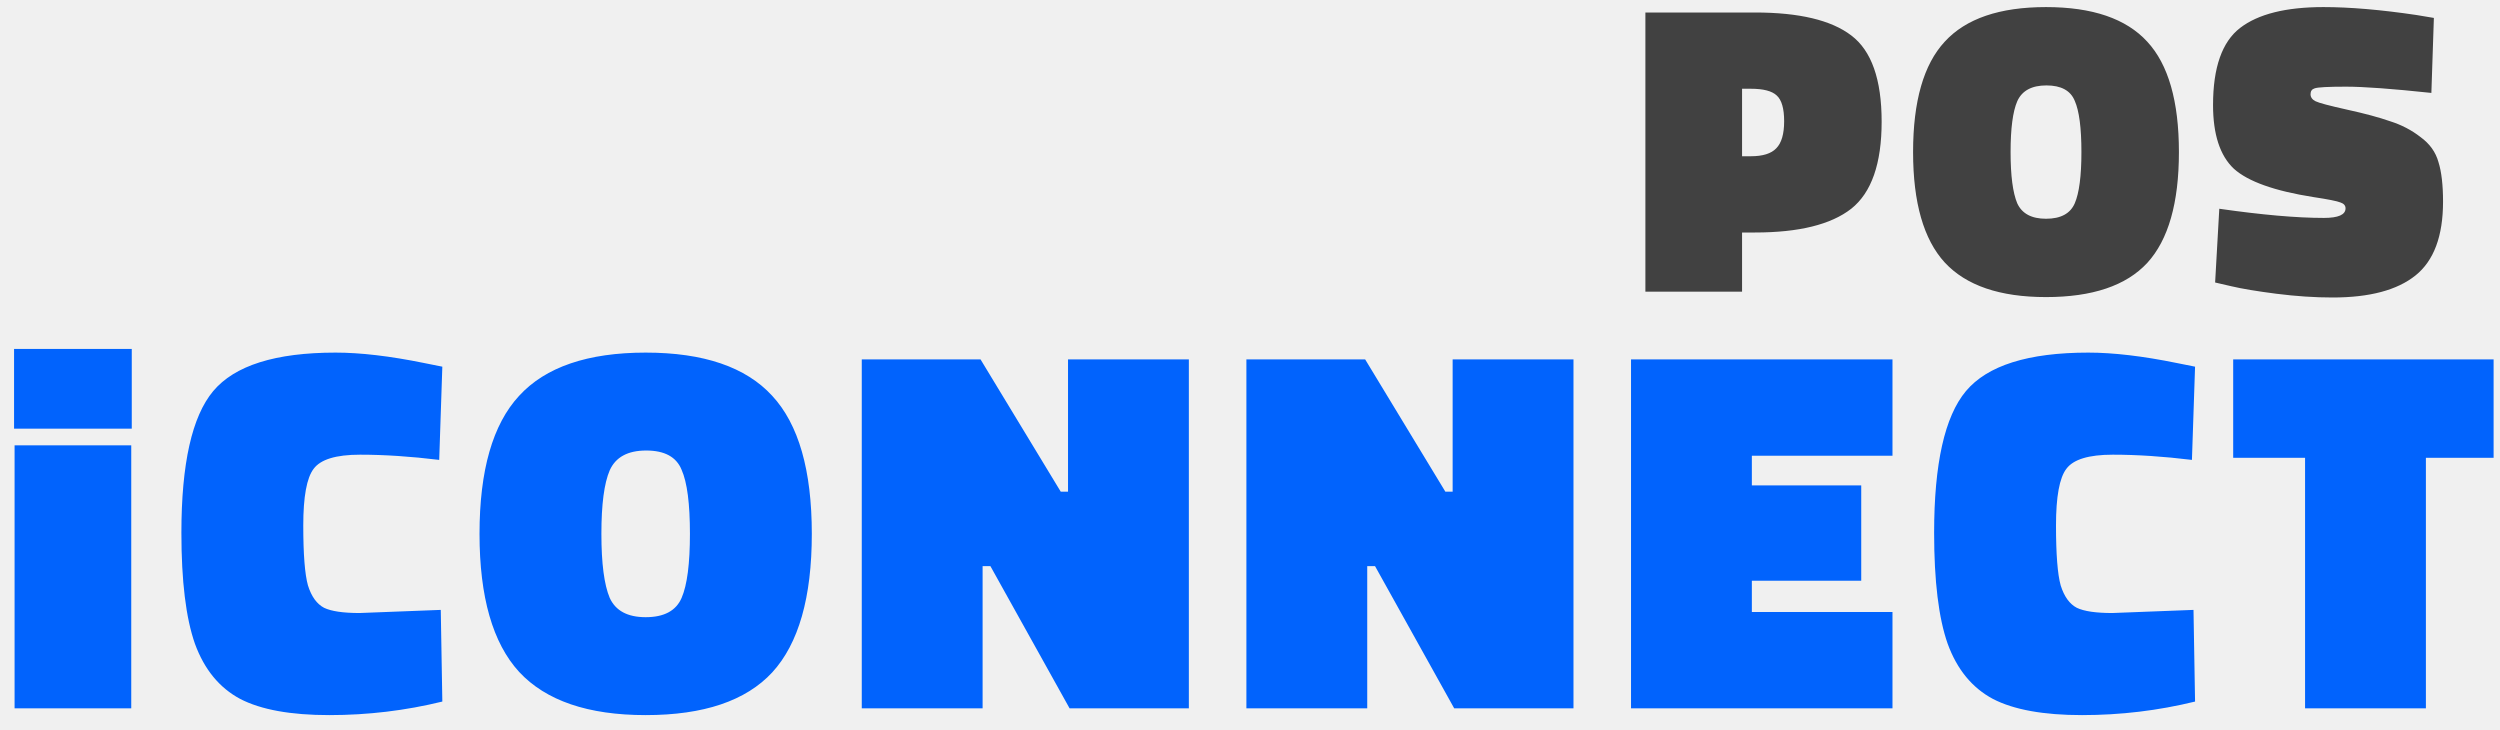
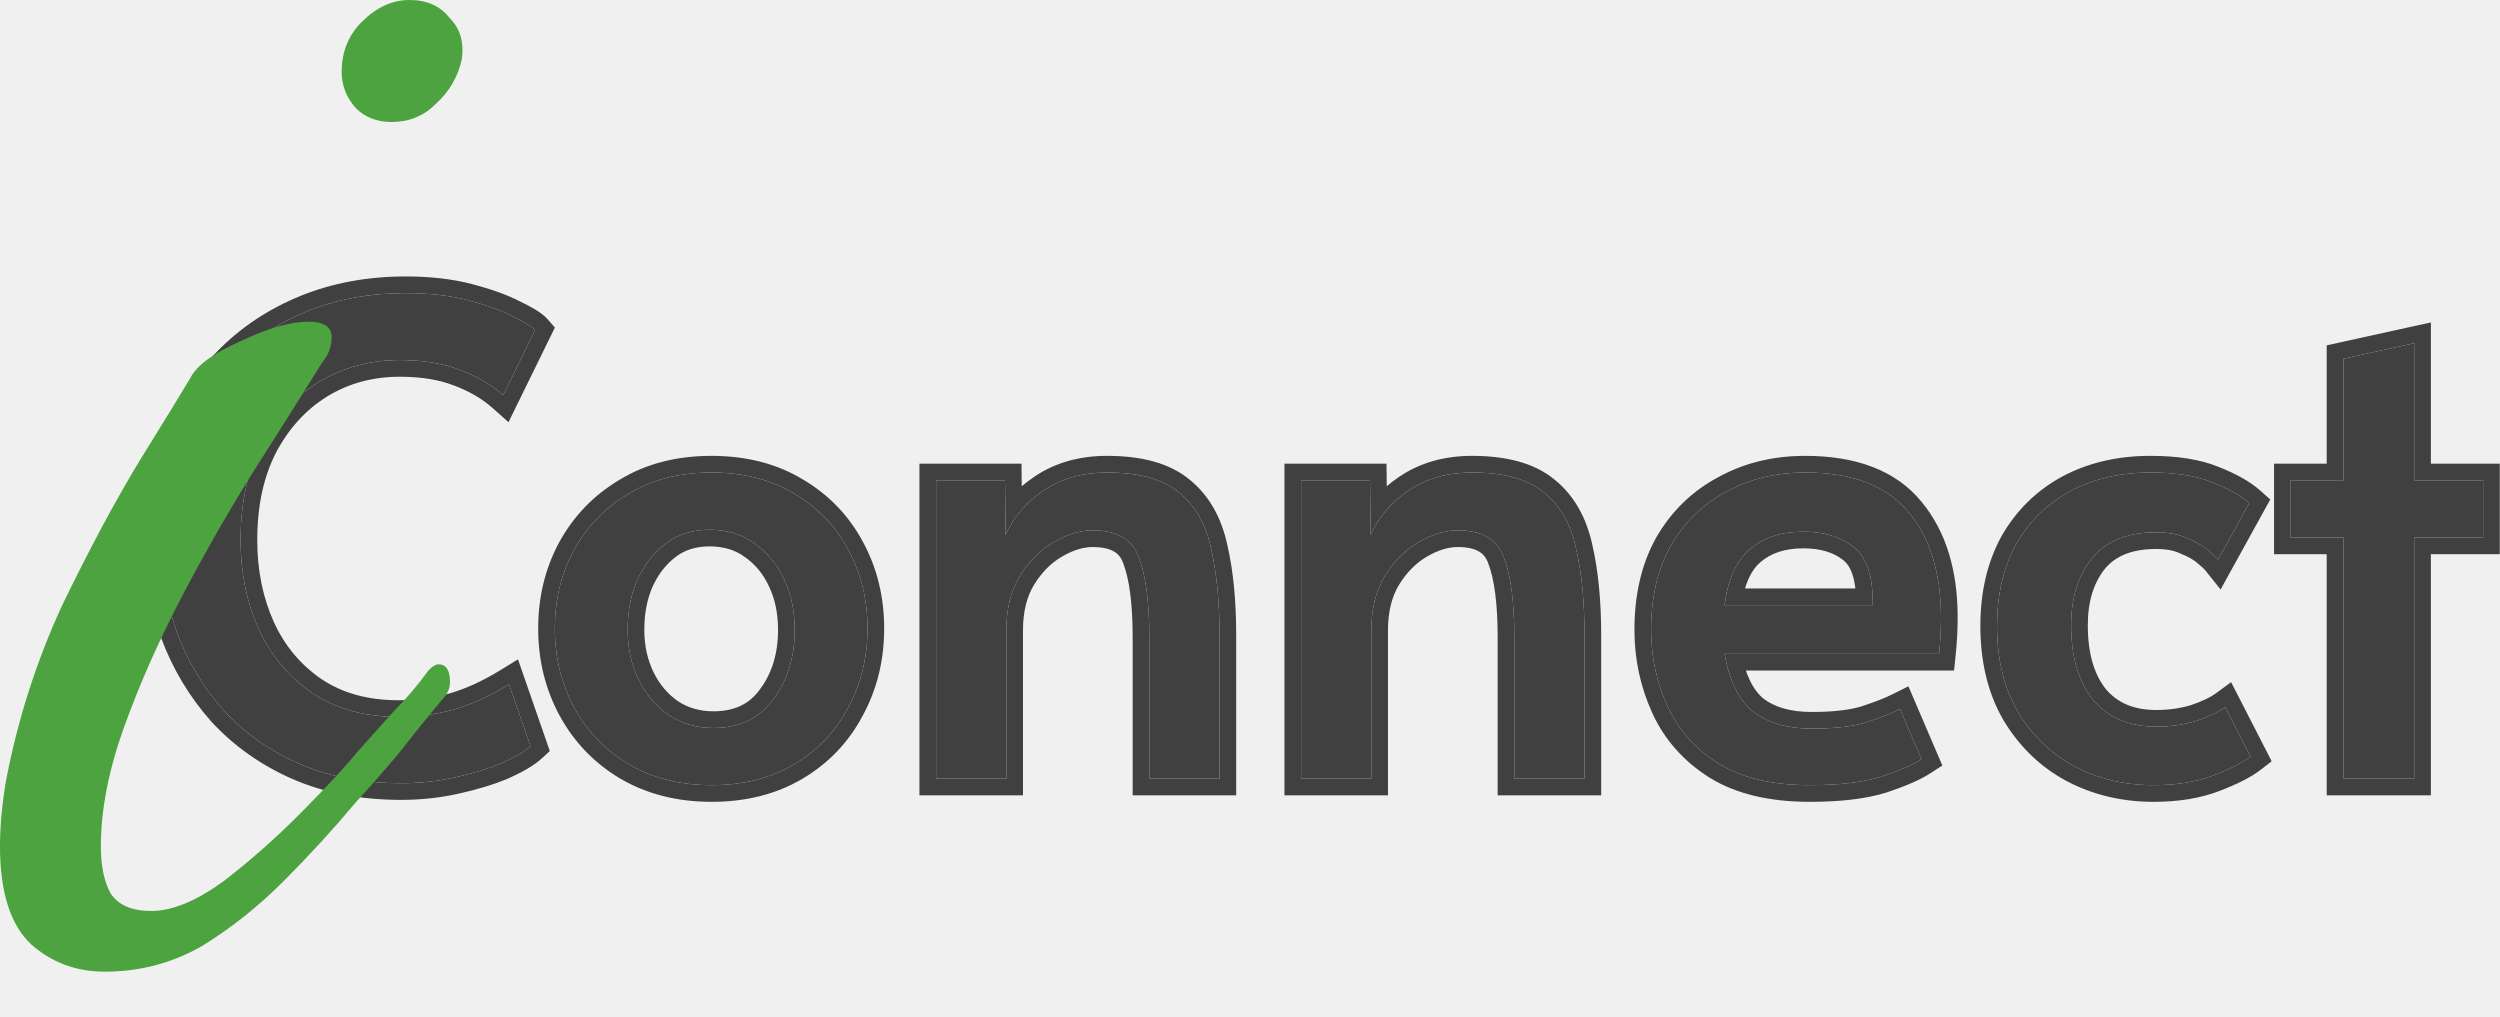
- <svg xmlns="http://www.w3.org/2000/svg" width="120" height="35" viewBox="0 0 120 35" fill="none">
-   <path d="M0.7 34V21.375H6.3V34H0.7ZM0.675 20.575V16.75H6.325V20.575H0.675ZM21.232 33.675C19.465 34.108 17.657 34.325 15.807 34.325C13.957 34.325 12.532 34.067 11.532 33.55C10.532 33.017 9.807 32.133 9.357 30.9C8.924 29.667 8.707 27.892 8.707 25.575C8.707 22.258 9.215 19.992 10.232 18.775C11.265 17.542 13.223 16.925 16.107 16.925C17.307 16.925 18.724 17.092 20.357 17.425L21.232 17.6L21.082 22.075C19.715 21.908 18.448 21.825 17.282 21.825C16.132 21.825 15.39 22.05 15.057 22.5C14.723 22.933 14.557 23.842 14.557 25.225C14.557 26.608 14.632 27.567 14.782 28.1C14.948 28.633 15.207 28.992 15.557 29.175C15.907 29.342 16.474 29.425 17.257 29.425L21.157 29.275L21.232 33.675ZM28.867 25.625C28.867 27.042 29 28.067 29.267 28.7C29.55 29.317 30.125 29.625 30.992 29.625C31.875 29.625 32.45 29.317 32.717 28.7C32.984 28.083 33.117 27.058 33.117 25.625C33.117 24.175 32.984 23.15 32.717 22.55C32.467 21.933 31.901 21.625 31.017 21.625C30.134 21.625 29.55 21.942 29.267 22.575C29 23.192 28.867 24.208 28.867 25.625ZM38.967 25.625C38.967 28.675 38.334 30.892 37.067 32.275C35.8 33.642 33.776 34.325 30.992 34.325C28.226 34.325 26.201 33.633 24.917 32.25C23.651 30.867 23.017 28.658 23.017 25.625C23.017 22.575 23.651 20.367 24.917 19C26.184 17.617 28.209 16.925 30.992 16.925C33.776 16.925 35.8 17.617 37.067 19C38.334 20.367 38.967 22.575 38.967 25.625ZM41.365 34V17.25H47.065L50.915 23.6H51.265V17.25H57.065V34H51.34L47.54 27.175H47.165V34H41.365ZM59.827 34V17.25H65.527L69.377 23.6H69.727V17.25H75.527V34H69.802L66.002 27.175H65.627V34H59.827ZM78.289 34V17.25H90.839V21.875H84.089V23.3H89.339V27.875H84.089V29.375H90.839V34H78.289ZM105.363 33.675C103.596 34.108 101.788 34.325 99.938 34.325C98.088 34.325 96.663 34.067 95.663 33.55C94.663 33.017 93.938 32.133 93.488 30.9C93.054 29.667 92.838 27.892 92.838 25.575C92.838 22.258 93.346 19.992 94.363 18.775C95.396 17.542 97.354 16.925 100.238 16.925C101.438 16.925 102.854 17.092 104.488 17.425L105.363 17.6L105.213 22.075C103.846 21.908 102.579 21.825 101.413 21.825C100.263 21.825 99.521 22.05 99.188 22.5C98.854 22.933 98.688 23.842 98.688 25.225C98.688 26.608 98.763 27.567 98.913 28.1C99.079 28.633 99.338 28.992 99.688 29.175C100.038 29.342 100.604 29.425 101.388 29.425L105.288 29.275L105.363 33.675ZM107.193 21.975V17.25H119.693V21.975H116.443V34H110.643V21.975H107.193Z" fill="#0163FD" />
-   <path d="M84.239 11.16H83.619V14H78.979V0.6H84.239C86.359 0.6 87.899 0.967 88.859 1.7C89.832 2.433 90.319 3.813 90.319 5.84C90.319 7.853 89.832 9.247 88.859 10.02C87.886 10.78 86.346 11.16 84.239 11.16ZM83.619 7.5H84.039C84.612 7.5 85.019 7.373 85.259 7.12C85.512 6.867 85.639 6.433 85.639 5.82C85.639 5.207 85.519 4.793 85.279 4.58C85.052 4.367 84.639 4.26 84.039 4.26H83.619V7.5ZM96.508 7.3C96.508 8.433 96.615 9.253 96.828 9.76C97.055 10.253 97.514 10.5 98.208 10.5C98.915 10.5 99.374 10.253 99.588 9.76C99.801 9.267 99.908 8.447 99.908 7.3C99.908 6.14 99.801 5.32 99.588 4.84C99.388 4.347 98.934 4.1 98.228 4.1C97.521 4.1 97.055 4.353 96.828 4.86C96.615 5.353 96.508 6.167 96.508 7.3ZM104.588 7.3C104.588 9.74 104.081 11.513 103.068 12.62C102.054 13.713 100.434 14.26 98.208 14.26C95.995 14.26 94.374 13.707 93.348 12.6C92.335 11.493 91.828 9.727 91.828 7.3C91.828 4.86 92.335 3.093 93.348 2C94.361 0.893 95.981 0.34 98.208 0.34C100.434 0.34 102.054 0.893 103.068 2C104.081 3.093 104.588 4.86 104.588 7.3ZM116.706 4.46C114.826 4.26 113.46 4.16 112.606 4.16C111.753 4.16 111.253 4.187 111.106 4.24C110.973 4.28 110.906 4.373 110.906 4.52C110.906 4.667 110.986 4.78 111.146 4.86C111.306 4.94 111.806 5.073 112.646 5.26C113.5 5.447 114.193 5.633 114.726 5.82C115.273 5.993 115.76 6.247 116.186 6.58C116.626 6.9 116.913 7.3 117.046 7.78C117.193 8.247 117.266 8.88 117.266 9.68C117.266 11.333 116.826 12.513 115.946 13.22C115.066 13.927 113.74 14.28 111.966 14.28C111.113 14.28 110.213 14.22 109.266 14.1C108.333 13.98 107.613 13.86 107.106 13.74L106.326 13.56L106.526 10.02C108.566 10.313 110.24 10.46 111.546 10.46C112.24 10.46 112.586 10.307 112.586 10C112.586 9.867 112.506 9.773 112.346 9.72C112.186 9.653 111.753 9.567 111.046 9.46C109.18 9.167 107.906 8.713 107.226 8.1C106.56 7.473 106.226 6.453 106.226 5.04C106.226 3.24 106.66 2.007 107.526 1.34C108.393 0.673 109.726 0.34 111.526 0.34C112.793 0.34 114.28 0.467 115.986 0.72L116.826 0.86L116.706 4.46Z" fill="#414141" />
+ <svg xmlns="http://www.w3.org/2000/svg" width="150" height="61" viewBox="0 0 150 61" fill="none">
+   <mask id="path-1-outside-1_9072_32116" maskUnits="userSpaceOnUse" x="8" y="15.72" width="142" height="33" fill="black">
+     <rect fill="white" x="8" y="15.72" width="142" height="33" />
+     <path d="M24.068 46.993C21.78 46.993 19.739 46.603 17.945 45.823C16.177 45.043 14.669 43.977 13.421 42.625C12.199 41.247 11.263 39.687 10.613 37.945C9.989 36.177 9.677 34.305 9.677 32.329C9.677 30.171 10.028 28.195 10.73 26.401C11.458 24.607 12.472 23.06 13.772 21.76C15.072 20.434 16.619 19.407 18.413 18.679C20.207 17.951 22.183 17.587 24.341 17.587C25.745 17.587 26.993 17.73 28.085 18.016C29.177 18.302 30.074 18.627 30.776 18.991C31.478 19.329 31.92 19.602 32.102 19.81L30.191 23.71C29.489 23.086 28.618 22.579 27.578 22.189C26.564 21.799 25.368 21.604 23.99 21.604C22.196 21.604 20.571 22.046 19.115 22.93C17.685 23.814 16.541 25.062 15.683 26.674C14.851 28.286 14.435 30.197 14.435 32.407C14.435 34.357 14.799 36.138 15.527 37.75C16.255 39.336 17.321 40.61 18.725 41.572C20.155 42.534 21.884 43.015 23.912 43.015C25.03 43.015 26.122 42.872 27.188 42.586C28.28 42.274 29.398 41.767 30.542 41.065L31.829 44.77C31.491 45.082 30.919 45.42 30.113 45.784C29.307 46.122 28.371 46.408 27.305 46.642C26.265 46.876 25.186 46.993 24.068 46.993ZM42.69 47.11C40.818 47.11 39.167 46.694 37.737 45.862C36.333 45.03 35.241 43.899 34.461 42.469C33.681 41.039 33.291 39.453 33.291 37.711C33.291 35.995 33.668 34.435 34.422 33.031C35.202 31.601 36.294 30.47 37.698 29.638C39.102 28.78 40.766 28.351 42.69 28.351C44.614 28.351 46.278 28.78 47.682 29.638C49.086 30.47 50.165 31.601 50.919 33.031C51.673 34.435 52.05 35.995 52.05 37.711C52.05 39.453 51.66 41.039 50.88 42.469C50.126 43.899 49.047 45.03 47.643 45.862C46.239 46.694 44.588 47.11 42.69 47.11ZM42.807 43.678C44.367 43.678 45.563 43.106 46.395 41.962C47.253 40.818 47.682 39.427 47.682 37.789C47.682 36.671 47.474 35.67 47.058 34.786C46.642 33.876 46.044 33.148 45.264 32.602C44.51 32.056 43.613 31.783 42.573 31.783C41.559 31.783 40.688 32.056 39.96 32.602C39.232 33.148 38.66 33.876 38.244 34.786C37.854 35.67 37.659 36.671 37.659 37.789C37.659 38.881 37.88 39.882 38.322 40.792C38.764 41.676 39.362 42.378 40.116 42.898C40.896 43.418 41.793 43.678 42.807 43.678ZM56.167 46.72V28.819H60.301L60.34 32.095C60.808 31.029 61.562 30.145 62.602 29.443C63.668 28.715 64.942 28.351 66.424 28.351C68.348 28.351 69.791 28.754 70.753 29.56C71.715 30.34 72.352 31.458 72.664 32.914C73.002 34.37 73.171 36.099 73.171 38.101V46.72H68.959V38.218C68.959 36.138 68.751 34.552 68.335 33.46C67.945 32.368 67.022 31.822 65.566 31.822C64.812 31.822 64.032 32.056 63.226 32.524C62.42 32.992 61.744 33.668 61.198 34.552C60.652 35.436 60.379 36.528 60.379 37.828V46.72H56.167ZM78.067 46.72V28.819H82.201L82.24 32.095C82.708 31.029 83.462 30.145 84.502 29.443C85.568 28.715 86.842 28.351 88.324 28.351C90.248 28.351 91.691 28.754 92.653 29.56C93.615 30.34 94.252 31.458 94.564 32.914C94.902 34.37 95.071 36.099 95.071 38.101V46.72H90.859V38.218C90.859 36.138 90.651 34.552 90.235 33.46C89.845 32.368 88.922 31.822 87.466 31.822C86.712 31.822 85.932 32.056 85.126 32.524C84.32 32.992 83.644 33.668 83.098 34.552C82.552 35.436 82.279 36.528 82.279 37.828V46.72H78.067ZM108.582 47.11C106.346 47.11 104.526 46.681 103.122 45.823C101.718 44.939 100.691 43.782 100.041 42.352C99.391 40.922 99.066 39.401 99.066 37.789C99.066 35.839 99.456 34.162 100.236 32.758C101.042 31.354 102.147 30.275 103.551 29.521C104.955 28.741 106.541 28.351 108.309 28.351C111.143 28.351 113.21 29.144 114.51 30.73C115.81 32.29 116.46 34.396 116.46 37.048C116.46 37.75 116.421 38.478 116.343 39.232H103.473C103.759 40.844 104.331 42.001 105.189 42.703C106.073 43.379 107.243 43.717 108.699 43.717C110.103 43.717 111.208 43.587 112.014 43.327C112.82 43.067 113.483 42.807 114.003 42.547L115.29 45.55C114.77 45.888 113.964 46.239 112.872 46.603C111.78 46.941 110.35 47.11 108.582 47.11ZM103.473 36.307H112.365C112.391 34.617 112.014 33.46 111.234 32.836C110.454 32.212 109.44 31.9 108.192 31.9C106.892 31.9 105.826 32.251 104.994 32.953C104.188 33.629 103.681 34.747 103.473 36.307ZM129.221 47.11C127.479 47.11 125.893 46.733 124.463 45.979C123.059 45.225 121.928 44.133 121.07 42.703C120.238 41.273 119.822 39.557 119.822 37.555C119.822 35.683 120.199 34.058 120.953 32.68C121.733 31.302 122.812 30.236 124.19 29.482C125.594 28.728 127.206 28.351 129.026 28.351C130.534 28.351 131.769 28.546 132.731 28.936C133.719 29.326 134.46 29.742 134.954 30.184L133.082 33.577C132.978 33.447 132.77 33.252 132.458 32.992C132.146 32.732 131.73 32.498 131.21 32.29C130.716 32.056 130.105 31.939 129.377 31.939C127.661 31.939 126.374 32.459 125.516 33.499C124.684 34.539 124.268 35.878 124.268 37.516C124.268 39.414 124.71 40.909 125.594 42.001C126.504 43.067 127.765 43.6 129.377 43.6C130.235 43.6 131.041 43.483 131.795 43.249C132.549 42.989 133.121 42.716 133.511 42.43L135.032 45.394C134.564 45.758 133.823 46.135 132.809 46.525C131.795 46.915 130.599 47.11 129.221 47.11ZM140.602 46.72V32.251H137.443V28.819H140.602V21.526L144.853 20.59V28.819H148.987V32.251H144.853V46.72H140.602Z" />
+   </mask>
+   <path d="M24.068 46.993C21.78 46.993 19.739 46.603 17.945 45.823C16.177 45.043 14.669 43.977 13.421 42.625C12.199 41.247 11.263 39.687 10.613 37.945C9.989 36.177 9.677 34.305 9.677 32.329C9.677 30.171 10.028 28.195 10.73 26.401C11.458 24.607 12.472 23.06 13.772 21.76C15.072 20.434 16.619 19.407 18.413 18.679C20.207 17.951 22.183 17.587 24.341 17.587C25.745 17.587 26.993 17.73 28.085 18.016C29.177 18.302 30.074 18.627 30.776 18.991C31.478 19.329 31.92 19.602 32.102 19.81L30.191 23.71C29.489 23.086 28.618 22.579 27.578 22.189C26.564 21.799 25.368 21.604 23.99 21.604C22.196 21.604 20.571 22.046 19.115 22.93C17.685 23.814 16.541 25.062 15.683 26.674C14.851 28.286 14.435 30.197 14.435 32.407C14.435 34.357 14.799 36.138 15.527 37.75C16.255 39.336 17.321 40.61 18.725 41.572C20.155 42.534 21.884 43.015 23.912 43.015C25.03 43.015 26.122 42.872 27.188 42.586C28.28 42.274 29.398 41.767 30.542 41.065L31.829 44.77C31.491 45.082 30.919 45.42 30.113 45.784C29.307 46.122 28.371 46.408 27.305 46.642C26.265 46.876 25.186 46.993 24.068 46.993ZM42.69 47.11C40.818 47.11 39.167 46.694 37.737 45.862C36.333 45.03 35.241 43.899 34.461 42.469C33.681 41.039 33.291 39.453 33.291 37.711C33.291 35.995 33.668 34.435 34.422 33.031C35.202 31.601 36.294 30.47 37.698 29.638C39.102 28.78 40.766 28.351 42.69 28.351C44.614 28.351 46.278 28.78 47.682 29.638C49.086 30.47 50.165 31.601 50.919 33.031C51.673 34.435 52.05 35.995 52.05 37.711C52.05 39.453 51.66 41.039 50.88 42.469C50.126 43.899 49.047 45.03 47.643 45.862C46.239 46.694 44.588 47.11 42.69 47.11ZM42.807 43.678C44.367 43.678 45.563 43.106 46.395 41.962C47.253 40.818 47.682 39.427 47.682 37.789C47.682 36.671 47.474 35.67 47.058 34.786C46.642 33.876 46.044 33.148 45.264 32.602C44.51 32.056 43.613 31.783 42.573 31.783C41.559 31.783 40.688 32.056 39.96 32.602C39.232 33.148 38.66 33.876 38.244 34.786C37.854 35.67 37.659 36.671 37.659 37.789C37.659 38.881 37.88 39.882 38.322 40.792C38.764 41.676 39.362 42.378 40.116 42.898C40.896 43.418 41.793 43.678 42.807 43.678ZM56.167 46.72V28.819H60.301L60.34 32.095C60.808 31.029 61.562 30.145 62.602 29.443C63.668 28.715 64.942 28.351 66.424 28.351C68.348 28.351 69.791 28.754 70.753 29.56C71.715 30.34 72.352 31.458 72.664 32.914C73.002 34.37 73.171 36.099 73.171 38.101V46.72H68.959V38.218C68.959 36.138 68.751 34.552 68.335 33.46C67.945 32.368 67.022 31.822 65.566 31.822C64.812 31.822 64.032 32.056 63.226 32.524C62.42 32.992 61.744 33.668 61.198 34.552C60.652 35.436 60.379 36.528 60.379 37.828V46.72H56.167ZM78.067 46.72V28.819H82.201L82.24 32.095C82.708 31.029 83.462 30.145 84.502 29.443C85.568 28.715 86.842 28.351 88.324 28.351C90.248 28.351 91.691 28.754 92.653 29.56C93.615 30.34 94.252 31.458 94.564 32.914C94.902 34.37 95.071 36.099 95.071 38.101V46.72H90.859V38.218C90.859 36.138 90.651 34.552 90.235 33.46C89.845 32.368 88.922 31.822 87.466 31.822C86.712 31.822 85.932 32.056 85.126 32.524C84.32 32.992 83.644 33.668 83.098 34.552C82.552 35.436 82.279 36.528 82.279 37.828V46.72H78.067ZM108.582 47.11C106.346 47.11 104.526 46.681 103.122 45.823C101.718 44.939 100.691 43.782 100.041 42.352C99.391 40.922 99.066 39.401 99.066 37.789C99.066 35.839 99.456 34.162 100.236 32.758C101.042 31.354 102.147 30.275 103.551 29.521C104.955 28.741 106.541 28.351 108.309 28.351C111.143 28.351 113.21 29.144 114.51 30.73C115.81 32.29 116.46 34.396 116.46 37.048C116.46 37.75 116.421 38.478 116.343 39.232H103.473C103.759 40.844 104.331 42.001 105.189 42.703C106.073 43.379 107.243 43.717 108.699 43.717C110.103 43.717 111.208 43.587 112.014 43.327C112.82 43.067 113.483 42.807 114.003 42.547L115.29 45.55C114.77 45.888 113.964 46.239 112.872 46.603C111.78 46.941 110.35 47.11 108.582 47.11ZM103.473 36.307H112.365C112.391 34.617 112.014 33.46 111.234 32.836C110.454 32.212 109.44 31.9 108.192 31.9C106.892 31.9 105.826 32.251 104.994 32.953C104.188 33.629 103.681 34.747 103.473 36.307ZM129.221 47.11C127.479 47.11 125.893 46.733 124.463 45.979C123.059 45.225 121.928 44.133 121.07 42.703C120.238 41.273 119.822 39.557 119.822 37.555C119.822 35.683 120.199 34.058 120.953 32.68C121.733 31.302 122.812 30.236 124.19 29.482C125.594 28.728 127.206 28.351 129.026 28.351C130.534 28.351 131.769 28.546 132.731 28.936C133.719 29.326 134.46 29.742 134.954 30.184L133.082 33.577C132.978 33.447 132.77 33.252 132.458 32.992C132.146 32.732 131.73 32.498 131.21 32.29C130.716 32.056 130.105 31.939 129.377 31.939C127.661 31.939 126.374 32.459 125.516 33.499C124.684 34.539 124.268 35.878 124.268 37.516C124.268 39.414 124.71 40.909 125.594 42.001C126.504 43.067 127.765 43.6 129.377 43.6C130.235 43.6 131.041 43.483 131.795 43.249C132.549 42.989 133.121 42.716 133.511 42.43L135.032 45.394C134.564 45.758 133.823 46.135 132.809 46.525C131.795 46.915 130.599 47.11 129.221 47.11ZM140.602 46.72V32.251H137.443V28.819H140.602V21.526L144.853 20.59V28.819H148.987V32.251H144.853V46.72H140.602Z" fill="#404040" />
+   <path d="M17.945 45.823L17.541 46.738L17.546 46.74L17.945 45.823ZM13.421 42.625L12.673 43.288L12.679 43.296L12.686 43.303L13.421 42.625ZM10.613 37.945L9.67 38.278L9.673 38.286L9.676 38.295L10.613 37.945ZM10.73 26.401L9.803 26.025L9.799 26.037L10.73 26.401ZM13.772 21.76L14.479 22.467L14.486 22.46L13.772 21.76ZM28.085 18.016L28.338 17.049L28.338 17.049L28.085 18.016ZM30.776 18.991L30.316 19.879L30.329 19.886L30.342 19.892L30.776 18.991ZM32.102 19.81L33 20.25L33.293 19.652L32.855 19.151L32.102 19.81ZM30.191 23.71L29.527 24.457L30.51 25.331L31.089 24.15L30.191 23.71ZM27.578 22.189L27.219 23.122L27.227 23.125L27.578 22.189ZM19.115 22.93L18.596 22.075L18.589 22.079L19.115 22.93ZM15.683 26.674L14.8 26.204L14.794 26.215L15.683 26.674ZM15.527 37.75L14.616 38.162L14.618 38.167L15.527 37.75ZM18.725 41.572L18.16 42.397L18.167 42.402L18.725 41.572ZM27.188 42.586L27.447 43.552L27.455 43.55L27.463 43.547L27.188 42.586ZM30.542 41.065L31.487 40.737L31.079 39.562L30.019 40.213L30.542 41.065ZM31.829 44.77L32.507 45.505L32.989 45.061L32.774 44.442L31.829 44.77ZM30.113 45.784L30.5 46.706L30.512 46.701L30.525 46.695L30.113 45.784ZM27.305 46.642L27.091 45.665L27.085 45.666L27.305 46.642ZM24.068 46.993V45.993C21.894 45.993 19.992 45.623 18.344 44.906L17.945 45.823L17.546 46.74C19.486 47.583 21.666 47.993 24.068 47.993V46.993ZM17.945 45.823L18.349 44.908C16.7 44.181 15.306 43.193 14.156 41.947L13.421 42.625L12.686 43.303C14.032 44.761 15.654 45.905 17.541 46.738L17.945 45.823ZM13.421 42.625L14.169 41.962C13.03 40.676 12.157 39.223 11.55 37.595L10.613 37.945L9.676 38.295C10.369 40.151 11.368 41.818 12.673 43.288L13.421 42.625ZM10.613 37.945L11.556 37.612C10.972 35.957 10.677 34.198 10.677 32.329H9.677H8.677C8.677 34.412 9.006 36.397 9.67 38.278L10.613 37.945ZM9.677 32.329H10.677C10.677 30.281 11.01 28.43 11.661 26.765L10.73 26.401L9.799 26.037C9.046 27.96 8.677 30.061 8.677 32.329H9.677ZM10.73 26.401L11.657 26.777C12.337 25.1 13.279 23.668 14.479 22.467L13.772 21.76L13.065 21.053C11.665 22.452 10.579 24.114 9.803 26.025L10.73 26.401ZM13.772 21.76L14.486 22.46C15.686 21.236 17.116 20.284 18.789 19.606L18.413 18.679L18.037 17.752C16.122 18.53 14.458 19.632 13.058 21.06L13.772 21.76ZM18.413 18.679L18.789 19.606C20.451 18.931 22.297 18.587 24.341 18.587V17.587V16.587C22.069 16.587 19.963 16.971 18.037 17.752L18.413 18.679ZM24.341 17.587V18.587C25.679 18.587 26.84 18.724 27.832 18.983L28.085 18.016L28.338 17.049C27.146 16.736 25.811 16.587 24.341 16.587V17.587ZM28.085 18.016L27.832 18.983C28.88 19.258 29.701 19.56 30.316 19.879L30.776 18.991L31.236 18.103C30.447 17.694 29.474 17.346 28.338 17.049L28.085 18.016ZM30.776 18.991L30.342 19.892C30.676 20.052 30.928 20.189 31.108 20.3C31.305 20.422 31.359 20.479 31.349 20.468L32.102 19.81L32.855 19.151C32.663 18.933 32.405 18.75 32.16 18.599C31.898 18.437 31.578 18.267 31.21 18.09L30.776 18.991ZM32.102 19.81L31.204 19.37L29.293 23.27L30.191 23.71L31.089 24.15L33 20.25L32.102 19.81ZM30.191 23.71L30.855 22.963C30.046 22.244 29.064 21.678 27.929 21.253L27.578 22.189L27.227 23.125C28.172 23.48 28.932 23.928 29.527 24.457L30.191 23.71ZM27.578 22.189L27.937 21.256C26.782 20.811 25.459 20.604 23.99 20.604V21.604V22.604C25.277 22.604 26.346 22.787 27.219 23.122L27.578 22.189ZM23.99 21.604V20.604C22.023 20.604 20.217 21.091 18.596 22.075L19.115 22.93L19.634 23.785C20.925 23.001 22.369 22.604 23.99 22.604V21.604ZM19.115 22.93L18.589 22.079C16.996 23.064 15.734 24.45 14.8 26.204L15.683 26.674L16.566 27.144C17.348 25.674 18.374 24.564 19.641 23.781L19.115 22.93ZM15.683 26.674L14.794 26.215C13.875 27.997 13.435 30.072 13.435 32.407H14.435H15.435C15.435 30.322 15.827 28.575 16.572 27.133L15.683 26.674ZM14.435 32.407H13.435C13.435 34.484 13.823 36.407 14.616 38.162L15.527 37.75L16.438 37.338C15.774 35.868 15.435 34.23 15.435 32.407H14.435ZM15.527 37.75L14.618 38.167C15.42 39.913 16.602 41.33 18.16 42.397L18.725 41.572L19.29 40.747C18.04 39.89 17.09 38.759 16.436 37.333L15.527 37.75ZM18.725 41.572L18.167 42.402C19.789 43.493 21.721 44.015 23.912 44.015V43.015V42.015C22.047 42.015 20.521 41.575 19.283 40.742L18.725 41.572ZM23.912 43.015V44.015C25.116 44.015 26.296 43.861 27.447 43.552L27.188 42.586L26.929 41.62C25.948 41.883 24.944 42.015 23.912 42.015V43.015ZM27.188 42.586L27.463 43.547C28.656 43.206 29.857 42.658 31.065 41.917L30.542 41.065L30.019 40.213C28.939 40.876 27.904 41.342 26.913 41.624L27.188 42.586ZM30.542 41.065L29.597 41.393L30.884 45.098L31.829 44.77L32.774 44.442L31.487 40.737L30.542 41.065ZM31.829 44.77L31.151 44.035C30.934 44.235 30.482 44.52 29.701 44.873L30.113 45.784L30.525 46.695C31.356 46.32 32.048 45.929 32.507 45.505L31.829 44.77ZM30.113 45.784L29.726 44.862C28.988 45.172 28.111 45.441 27.091 45.665L27.305 46.642L27.519 47.619C28.631 47.375 29.626 47.072 30.5 46.706L30.113 45.784ZM27.305 46.642L27.085 45.666C26.121 45.883 25.116 45.993 24.068 45.993V46.993V47.993C25.256 47.993 26.409 47.869 27.524 47.618L27.305 46.642ZM37.737 45.862L37.227 46.722L37.234 46.726L37.737 45.862ZM34.461 42.469L33.583 42.948L33.583 42.948L34.461 42.469ZM34.422 33.031L33.544 32.552L33.541 32.558L34.422 33.031ZM37.698 29.638L38.208 30.498L38.22 30.491L37.698 29.638ZM47.682 29.638L47.161 30.491L47.172 30.498L47.682 29.638ZM50.919 33.031L50.035 33.497L50.038 33.504L50.919 33.031ZM50.88 42.469L50.002 41.99L49.996 42.003L50.88 42.469ZM47.643 45.862L48.153 46.722L48.153 46.722L47.643 45.862ZM46.395 41.962L45.595 41.362L45.591 41.368L45.587 41.374L46.395 41.962ZM47.058 34.786L46.149 35.202L46.153 35.212L47.058 34.786ZM45.264 32.602L44.678 33.412L44.684 33.417L44.691 33.421L45.264 32.602ZM39.96 32.602L39.36 31.802L39.36 31.802L39.96 32.602ZM38.244 34.786L37.335 34.37L37.329 34.382L38.244 34.786ZM38.322 40.792L37.423 41.229L37.428 41.239L38.322 40.792ZM40.116 42.898L39.548 43.721L39.555 43.726L39.562 43.73L40.116 42.898ZM42.69 47.11V46.11C40.971 46.11 39.498 45.73 38.24 44.998L37.737 45.862L37.234 46.726C38.836 47.658 40.665 48.11 42.69 48.11V47.11ZM37.737 45.862L38.247 45.002C36.998 44.261 36.033 43.262 35.339 41.99L34.461 42.469L33.583 42.948C34.45 44.536 35.669 45.799 37.227 46.722L37.737 45.862ZM34.461 42.469L35.339 41.99C34.645 40.717 34.291 39.298 34.291 37.711H33.291H32.291C32.291 39.608 32.718 41.361 33.583 42.948L34.461 42.469ZM33.291 37.711H34.291C34.291 36.147 34.633 34.752 35.303 33.504L34.422 33.031L33.541 32.558C32.703 34.118 32.291 35.843 32.291 37.711H33.291ZM34.422 33.031L35.3 33.51C35.994 32.238 36.959 31.239 38.208 30.498L37.698 29.638L37.188 28.778C35.63 29.701 34.411 30.964 33.544 32.552L34.422 33.031ZM37.698 29.638L38.22 30.491C39.442 29.744 40.919 29.351 42.69 29.351V28.351V27.351C40.614 27.351 38.763 27.816 37.177 28.785L37.698 29.638ZM42.69 28.351V29.351C44.462 29.351 45.939 29.744 47.161 30.491L47.682 29.638L48.204 28.785C46.618 27.816 44.767 27.351 42.69 27.351V28.351ZM47.682 29.638L47.172 30.498C48.419 31.237 49.368 32.232 50.035 33.497L50.919 33.031L51.804 32.565C50.963 30.97 49.753 29.703 48.192 28.778L47.682 29.638ZM50.919 33.031L50.038 33.504C50.708 34.752 51.05 36.147 51.05 37.711H52.05H53.05C53.05 35.843 52.638 34.118 51.8 32.558L50.919 33.031ZM52.05 37.711H51.05C51.05 39.298 50.697 40.717 50.002 41.99L50.88 42.469L51.758 42.948C52.624 41.361 53.05 39.608 53.05 37.711H52.05ZM50.88 42.469L49.996 42.003C49.329 43.268 48.38 44.263 47.133 45.002L47.643 45.862L48.153 46.722C49.714 45.797 50.924 44.53 51.765 42.935L50.88 42.469ZM47.643 45.862L47.133 45.002C45.907 45.728 44.438 46.11 42.69 46.11V47.11V48.11C44.738 48.11 46.571 47.66 48.153 46.722L47.643 45.862ZM42.807 43.678V44.678C44.649 44.678 46.162 43.982 47.204 42.55L46.395 41.962L45.587 41.374C44.964 42.23 44.085 42.678 42.807 42.678V43.678ZM46.395 41.962L47.195 42.562C48.201 41.22 48.682 39.611 48.682 37.789H47.682H46.682C46.682 39.243 46.305 40.416 45.595 41.362L46.395 41.962ZM47.682 37.789H48.682C48.682 36.545 48.45 35.395 47.963 34.36L47.058 34.786L46.153 35.212C46.498 35.945 46.682 36.797 46.682 37.789H47.682ZM47.058 34.786L47.968 34.37C47.481 33.307 46.771 32.436 45.838 31.783L45.264 32.602L44.691 33.421C45.317 33.86 45.803 34.445 46.149 35.202L47.058 34.786ZM45.264 32.602L45.851 31.792C44.906 31.108 43.798 30.783 42.573 30.783V31.783V32.783C43.428 32.783 44.114 33.004 44.678 33.412L45.264 32.602ZM42.573 31.783V30.783C41.369 30.783 40.281 31.111 39.36 31.802L39.96 32.602L40.56 33.402C41.095 33.001 41.75 32.783 42.573 32.783V31.783ZM39.96 32.602L39.36 31.802C38.486 32.458 37.813 33.324 37.335 34.37L38.244 34.786L39.154 35.202C39.507 34.428 39.979 33.838 40.56 33.402L39.96 32.602ZM38.244 34.786L37.329 34.382C36.875 35.412 36.659 36.554 36.659 37.789H37.659H38.659C38.659 36.788 38.833 35.928 39.159 35.19L38.244 34.786ZM37.659 37.789H36.659C36.659 39.02 36.909 40.172 37.423 41.229L38.322 40.792L39.222 40.355C38.851 39.592 38.659 38.742 38.659 37.789H37.659ZM38.322 40.792L37.428 41.239C37.939 42.262 38.645 43.098 39.548 43.721L40.116 42.898L40.684 42.075C40.08 41.658 39.589 41.09 39.217 40.345L38.322 40.792ZM40.116 42.898L39.562 43.73C40.519 44.369 41.613 44.678 42.807 44.678V43.678V42.678C41.974 42.678 41.273 42.467 40.671 42.066L40.116 42.898ZM56.167 46.72H55.167V47.72H56.167V46.72ZM56.167 28.819V27.819H55.167V28.819H56.167ZM60.301 28.819L61.301 28.807L61.29 27.819H60.301V28.819ZM60.34 32.095L59.34 32.107L61.256 32.497L60.34 32.095ZM62.602 29.443L63.162 30.272L63.166 30.269L62.602 29.443ZM70.753 29.56L70.111 30.326L70.117 30.332L70.124 30.337L70.753 29.56ZM72.664 32.914L71.687 33.123L71.688 33.132L71.69 33.14L72.664 32.914ZM73.171 46.72V47.72H74.171V46.72H73.171ZM68.959 46.72H67.959V47.72H68.959V46.72ZM68.335 33.46L67.394 33.796L67.397 33.806L67.401 33.816L68.335 33.46ZM63.226 32.524L62.724 31.659L62.724 31.659L63.226 32.524ZM61.198 34.552L62.049 35.078L62.049 35.078L61.198 34.552ZM60.379 46.72V47.72H61.379V46.72H60.379ZM56.167 46.72H57.167V28.819H56.167H55.167V46.72H56.167ZM56.167 28.819V29.819H60.301V28.819V27.819H56.167V28.819ZM60.301 28.819L59.301 28.831L59.34 32.107L60.34 32.095L61.34 32.083L61.301 28.807L60.301 28.819ZM60.34 32.095L61.256 32.497C61.642 31.618 62.266 30.877 63.162 30.272L62.602 29.443L62.043 28.614C60.859 29.413 59.975 30.44 59.425 31.693L60.34 32.095ZM62.602 29.443L63.166 30.269C64.043 29.671 65.113 29.351 66.424 29.351V28.351V27.351C64.772 27.351 63.294 27.759 62.038 28.617L62.602 29.443ZM66.424 28.351V29.351C68.233 29.351 69.403 29.733 70.111 30.326L70.753 29.56L71.396 28.794C70.179 27.774 68.464 27.351 66.424 27.351V28.351ZM70.753 29.56L70.124 30.337C70.874 30.945 71.412 31.844 71.687 33.123L72.664 32.914L73.642 32.705C73.292 31.072 72.556 29.735 71.383 28.783L70.753 29.56ZM72.664 32.914L71.69 33.14C72.007 34.502 72.171 36.151 72.171 38.101H73.171H74.171C74.171 36.047 73.998 34.238 73.638 32.688L72.664 32.914ZM73.171 38.101H72.171V46.72H73.171H74.171V38.101H73.171ZM73.171 46.72V45.72H68.959V46.72V47.72H73.171V46.72ZM68.959 46.72H69.959V38.218H68.959H67.959V46.72H68.959ZM68.959 38.218H69.959C69.959 36.096 69.751 34.366 69.27 33.104L68.335 33.46L67.401 33.816C67.752 34.738 67.959 36.18 67.959 38.218H68.959ZM68.335 33.46L69.277 33.124C69.01 32.377 68.539 31.773 67.86 31.371C67.198 30.98 66.412 30.822 65.566 30.822V31.822V32.822C66.177 32.822 66.58 32.937 66.842 33.092C67.085 33.236 67.27 33.451 67.394 33.796L68.335 33.46ZM65.566 31.822V30.822C64.599 30.822 63.647 31.123 62.724 31.659L63.226 32.524L63.729 33.389C64.418 32.989 65.026 32.822 65.566 32.822V31.822ZM63.226 32.524L62.724 31.659C61.76 32.219 60.97 33.019 60.348 34.026L61.198 34.552L62.049 35.078C62.519 34.317 63.081 33.765 63.729 33.389L63.226 32.524ZM61.198 34.552L60.348 34.026C59.682 35.104 59.379 36.389 59.379 37.828H60.379H61.379C61.379 36.667 61.623 35.768 62.049 35.078L61.198 34.552ZM60.379 37.828H59.379V46.72H60.379H61.379V37.828H60.379ZM60.379 46.72V45.72H56.167V46.72V47.72H60.379V46.72ZM78.067 46.72H77.067V47.72H78.067V46.72ZM78.067 28.819V27.819H77.067V28.819H78.067ZM82.201 28.819L83.201 28.807L83.189 27.819H82.201V28.819ZM82.24 32.095L81.24 32.107L83.156 32.497L82.24 32.095ZM84.502 29.443L85.061 30.272L85.066 30.269L84.502 29.443ZM92.653 29.56L92.011 30.326L92.017 30.332L92.023 30.337L92.653 29.56ZM94.564 32.914L93.586 33.123L93.588 33.132L93.59 33.14L94.564 32.914ZM95.071 46.72V47.72H96.071V46.72H95.071ZM90.859 46.72H89.859V47.72H90.859V46.72ZM90.235 33.46L89.293 33.796L89.297 33.806L89.3 33.816L90.235 33.46ZM85.126 32.524L84.624 31.659L84.624 31.659L85.126 32.524ZM83.098 34.552L83.949 35.078L83.949 35.078L83.098 34.552ZM82.279 46.72V47.72H83.279V46.72H82.279ZM78.067 46.72H79.067V28.819H78.067H77.067V46.72H78.067ZM78.067 28.819V29.819H82.201V28.819V27.819H78.067V28.819ZM82.201 28.819L81.201 28.831L81.24 32.107L82.24 32.095L83.24 32.083L83.201 28.807L82.201 28.819ZM82.24 32.095L83.156 32.497C83.542 31.618 84.165 30.877 85.061 30.272L84.502 29.443L83.942 28.614C82.758 29.413 81.874 30.44 81.324 31.693L82.24 32.095ZM84.502 29.443L85.066 30.269C85.942 29.671 87.012 29.351 88.324 29.351V28.351V27.351C86.671 27.351 85.194 27.759 83.938 28.617L84.502 29.443ZM88.324 28.351V29.351C90.133 29.351 91.303 29.733 92.011 30.326L92.653 29.56L93.295 28.794C92.079 27.774 90.363 27.351 88.324 27.351V28.351ZM92.653 29.56L92.023 30.337C92.774 30.945 93.312 31.844 93.586 33.123L94.564 32.914L95.542 32.705C95.192 31.072 94.456 29.735 93.283 28.783L92.653 29.56ZM94.564 32.914L93.59 33.14C93.906 34.502 94.071 36.151 94.071 38.101H95.071H96.071C96.071 36.047 95.898 34.238 95.538 32.688L94.564 32.914ZM95.071 38.101H94.071V46.72H95.071H96.071V38.101H95.071ZM95.071 46.72V45.72H90.859V46.72V47.72H95.071V46.72ZM90.859 46.72H91.859V38.218H90.859H89.859V46.72H90.859ZM90.859 38.218H91.859C91.859 36.096 91.65 34.366 91.169 33.104L90.235 33.46L89.3 33.816C89.652 34.738 89.859 36.18 89.859 38.218H90.859ZM90.235 33.46L91.177 33.124C90.91 32.377 90.439 31.773 89.759 31.371C89.098 30.98 88.311 30.822 87.466 30.822V31.822V32.822C88.076 32.822 88.479 32.937 88.741 33.092C88.985 33.236 89.17 33.451 89.293 33.796L90.235 33.46ZM87.466 31.822V30.822C86.498 30.822 85.546 31.123 84.624 31.659L85.126 32.524L85.628 33.389C86.317 32.989 86.925 32.822 87.466 32.822V31.822ZM85.126 32.524L84.624 31.659C83.66 32.219 82.87 33.019 82.247 34.026L83.098 34.552L83.949 35.078C84.418 34.317 84.98 33.765 85.628 33.389L85.126 32.524ZM83.098 34.552L82.247 34.026C81.582 35.104 81.279 36.389 81.279 37.828H82.279H83.279C83.279 36.667 83.522 35.768 83.949 35.078L83.098 34.552ZM82.279 37.828H81.279V46.72H82.279H83.279V37.828H82.279ZM82.279 46.72V45.72H78.067V46.72V47.72H82.279V46.72ZM103.122 45.823L102.589 46.669L102.6 46.676L103.122 45.823ZM100.041 42.352L100.951 41.938L100.041 42.352ZM100.236 32.758L99.368 32.26L99.362 32.272L100.236 32.758ZM103.551 29.521L104.024 30.402L104.03 30.399L104.036 30.395L103.551 29.521ZM114.51 30.73L113.736 31.364L113.741 31.37L114.51 30.73ZM116.343 39.232V40.232H117.244L117.337 39.335L116.343 39.232ZM103.473 39.232V38.232H102.28L102.488 39.407L103.473 39.232ZM105.189 42.703L104.555 43.477L104.568 43.487L104.581 43.497L105.189 42.703ZM114.003 42.547L114.922 42.153L114.504 41.178L113.555 41.653L114.003 42.547ZM115.29 45.55L115.835 46.388L116.54 45.93L116.209 45.156L115.29 45.55ZM112.872 46.603L113.167 47.558L113.178 47.555L113.188 47.552L112.872 46.603ZM103.473 36.307L102.481 36.175L102.33 37.307H103.473V36.307ZM112.365 36.307V37.307H113.349L113.364 36.322L112.365 36.307ZM111.234 32.836L110.609 33.617L110.609 33.617L111.234 32.836ZM104.994 32.953L105.636 33.719L105.638 33.717L104.994 32.953ZM108.582 47.11V46.11C106.466 46.11 104.843 45.703 103.643 44.97L103.122 45.823L102.6 46.676C104.208 47.659 106.225 48.11 108.582 48.11V47.11ZM103.122 45.823L103.654 44.977C102.406 44.191 101.515 43.18 100.951 41.938L100.041 42.352L99.13 42.766C99.866 44.384 101.029 45.687 102.589 46.669L103.122 45.823ZM100.041 42.352L100.951 41.938C100.362 40.642 100.066 39.262 100.066 37.789H99.066H98.066C98.066 39.54 98.42 41.202 99.13 42.766L100.041 42.352ZM99.066 37.789H100.066C100.066 35.973 100.428 34.47 101.11 33.244L100.236 32.758L99.362 32.272C98.483 33.854 98.066 35.705 98.066 37.789H99.066ZM100.236 32.758L101.103 33.256C101.817 32.011 102.787 31.066 104.024 30.402L103.551 29.521L103.077 28.64C101.506 29.484 100.266 30.697 99.368 32.26L100.236 32.758ZM103.551 29.521L104.036 30.395C105.277 29.706 106.693 29.351 108.309 29.351V28.351V27.351C106.388 27.351 104.632 27.776 103.065 28.647L103.551 29.521ZM108.309 28.351V29.351C110.964 29.351 112.691 30.089 113.736 31.364L114.51 30.73L115.283 30.096C113.728 28.199 111.322 27.351 108.309 27.351V28.351ZM114.51 30.73L113.741 31.37C114.851 32.702 115.46 34.557 115.46 37.048H116.46H117.46C117.46 34.235 116.768 31.878 115.278 30.09L114.51 30.73ZM116.46 37.048H115.46C115.46 37.713 115.423 38.407 115.348 39.129L116.343 39.232L117.337 39.335C117.419 38.549 117.46 37.787 117.46 37.048H116.46ZM116.343 39.232V38.232H103.473V39.232V40.232H116.343V39.232ZM103.473 39.232L102.488 39.407C102.796 41.145 103.442 42.566 104.555 43.477L105.189 42.703L105.822 41.929C105.22 41.436 104.721 40.543 104.457 39.057L103.473 39.232ZM105.189 42.703L104.581 43.497C105.687 44.343 107.091 44.717 108.699 44.717V43.717V42.717C107.394 42.717 106.459 42.415 105.796 41.909L105.189 42.703ZM108.699 43.717V44.717C110.148 44.717 111.372 44.585 112.321 44.279L112.014 43.327L111.707 42.375C111.044 42.589 110.057 42.717 108.699 42.717V43.717ZM112.014 43.327L112.321 44.279C113.155 44.01 113.869 43.732 114.45 43.441L114.003 42.547L113.555 41.653C113.096 41.882 112.484 42.124 111.707 42.375L112.014 43.327ZM114.003 42.547L113.083 42.941L114.37 45.944L115.29 45.55L116.209 45.156L114.922 42.153L114.003 42.547ZM115.29 45.55L114.745 44.712C114.333 44.979 113.623 45.298 112.555 45.654L112.872 46.603L113.188 47.552C114.304 47.179 115.207 46.797 115.835 46.388L115.29 45.55ZM112.872 46.603L112.576 45.648C111.617 45.944 110.298 46.11 108.582 46.11V47.11V48.11C110.401 48.11 111.942 47.938 113.167 47.558L112.872 46.603ZM103.473 36.307V37.307H112.365V36.307V35.307H103.473V36.307ZM112.365 36.307L113.364 36.322C113.392 34.533 113.006 32.973 111.858 32.055L111.234 32.836L110.609 33.617C111.021 33.947 111.389 34.701 111.365 36.292L112.365 36.307ZM111.234 32.836L111.858 32.055C110.86 31.257 109.609 30.9 108.192 30.9V31.9V32.9C109.27 32.9 110.047 33.167 110.609 33.617L111.234 32.836ZM108.192 31.9V30.9C106.704 30.9 105.395 31.306 104.349 32.189L104.994 32.953L105.638 33.717C106.257 33.196 107.08 32.9 108.192 32.9V31.9ZM104.994 32.953L104.351 32.187C103.278 33.087 102.706 34.487 102.481 36.175L103.473 36.307L104.464 36.439C104.655 35.007 105.097 34.171 105.636 33.719L104.994 32.953ZM124.463 45.979L123.99 46.86L123.997 46.864L124.463 45.979ZM121.07 42.703L120.206 43.206L120.213 43.218L121.07 42.703ZM120.953 32.68L120.083 32.187L120.08 32.194L120.076 32.2L120.953 32.68ZM124.19 29.482L123.717 28.601L123.71 28.605L124.19 29.482ZM132.731 28.936L132.356 29.863L132.364 29.866L132.731 28.936ZM134.954 30.184L135.83 30.667L136.215 29.97L135.621 29.439L134.954 30.184ZM133.082 33.577L132.302 34.202L133.236 35.369L133.958 34.06L133.082 33.577ZM132.458 32.992L133.099 32.224L133.099 32.224L132.458 32.992ZM131.21 32.29L130.782 33.194L130.81 33.207L130.839 33.218L131.21 32.29ZM125.516 33.499L124.745 32.863L124.74 32.868L124.736 32.874L125.516 33.499ZM125.594 42.001L124.817 42.63L124.825 42.64L124.834 42.65L125.594 42.001ZM131.795 43.249L132.092 44.204L132.107 44.2L132.121 44.194L131.795 43.249ZM133.511 42.43L134.401 41.973L133.866 40.93L132.92 41.624L133.511 42.43ZM135.032 45.394L135.646 46.183L136.3 45.675L135.922 44.937L135.032 45.394ZM132.809 46.525L132.45 45.592L132.45 45.592L132.809 46.525ZM129.221 47.11V46.11C127.629 46.11 126.205 45.767 124.93 45.094L124.463 45.979L123.997 46.864C125.582 47.699 127.33 48.11 129.221 48.11V47.11ZM124.463 45.979L124.937 45.098C123.699 44.433 122.698 43.471 121.928 42.188L121.07 42.703L120.213 43.218C121.159 44.795 122.42 46.017 123.99 46.86L124.463 45.979ZM121.07 42.703L121.935 42.2C121.209 40.952 120.822 39.417 120.822 37.555H119.822H118.822C118.822 39.697 119.268 41.594 120.206 43.206L121.07 42.703ZM119.822 37.555H120.822C120.822 35.819 121.171 34.365 121.831 33.16L120.953 32.68L120.076 32.2C119.228 33.751 118.822 35.547 118.822 37.555H119.822ZM120.953 32.68L121.824 33.173C122.513 31.955 123.457 31.023 124.67 30.359L124.19 29.482L123.71 28.605C122.168 29.449 120.954 30.649 120.083 32.187L120.953 32.68ZM124.19 29.482L124.664 30.363C125.903 29.698 127.348 29.351 129.026 29.351V28.351V27.351C127.065 27.351 125.286 27.758 123.717 28.601L124.19 29.482ZM129.026 28.351V29.351C130.459 29.351 131.554 29.538 132.356 29.863L132.731 28.936L133.107 28.009C131.985 27.554 130.61 27.351 129.026 27.351V28.351ZM132.731 28.936L132.364 29.866C133.3 30.236 133.919 30.599 134.288 30.929L134.954 30.184L135.621 29.439C135.002 28.885 134.138 28.416 133.099 28.006L132.731 28.936ZM134.954 30.184L134.079 29.701L132.207 33.094L133.082 33.577L133.958 34.06L135.83 30.667L134.954 30.184ZM133.082 33.577L133.863 32.952C133.689 32.735 133.41 32.483 133.099 32.224L132.458 32.992L131.818 33.76C132.131 34.021 132.267 34.159 132.302 34.202L133.082 33.577ZM132.458 32.992L133.099 32.224C132.682 31.877 132.165 31.595 131.582 31.361L131.21 32.29L130.839 33.218C131.296 33.401 131.611 33.587 131.818 33.76L132.458 32.992ZM131.21 32.29L131.639 31.386C130.974 31.072 130.207 30.939 129.377 30.939V31.939V32.939C130.004 32.939 130.459 33.041 130.782 33.194L131.21 32.29ZM129.377 31.939V30.939C127.451 30.939 125.843 31.532 124.745 32.863L125.516 33.499L126.288 34.135C126.906 33.386 127.872 32.939 129.377 32.939V31.939ZM125.516 33.499L124.736 32.874C123.731 34.129 123.268 35.705 123.268 37.516H124.268H125.268C125.268 36.051 125.637 34.949 126.297 34.124L125.516 33.499ZM124.268 37.516H123.268C123.268 39.563 123.746 41.306 124.817 42.63L125.594 42.001L126.372 41.372C125.675 40.511 125.268 39.265 125.268 37.516H124.268ZM125.594 42.001L124.834 42.65C125.963 43.974 127.522 44.6 129.377 44.6V43.6V42.6C128.009 42.6 127.045 42.16 126.355 41.352L125.594 42.001ZM129.377 43.6V44.6C130.327 44.6 131.234 44.47 132.092 44.204L131.795 43.249L131.499 42.294C130.849 42.496 130.144 42.6 129.377 42.6V43.6ZM131.795 43.249L132.121 44.194C132.917 43.92 133.596 43.608 134.103 43.236L133.511 42.43L132.92 41.624C132.646 41.824 132.182 42.058 131.469 42.304L131.795 43.249ZM133.511 42.43L132.622 42.887L134.143 45.851L135.032 45.394L135.922 44.937L134.401 41.973L133.511 42.43ZM135.032 45.394L134.419 44.605C134.067 44.878 133.436 45.213 132.45 45.592L132.809 46.525L133.168 47.458C134.211 47.057 135.061 46.638 135.646 46.183L135.032 45.394ZM132.809 46.525L132.45 45.592C131.577 45.928 130.508 46.11 129.221 46.11V47.11V48.11C130.691 48.11 132.014 47.903 133.168 47.458L132.809 46.525ZM140.602 46.72H139.602V47.72H140.602V46.72ZM140.602 32.251H141.602V31.251H140.602V32.251ZM137.443 32.251H136.443V33.251H137.443V32.251ZM137.443 28.819V27.819H136.443V28.819H137.443ZM140.602 28.819V29.819H141.602V28.819H140.602ZM140.602 21.526L140.387 20.549L139.602 20.722V21.526H140.602ZM144.853 20.59H145.853V19.346L144.638 19.613L144.853 20.59ZM144.853 28.819H143.853V29.819H144.853V28.819ZM148.987 28.819H149.987V27.819H148.987V28.819ZM148.987 32.251V33.251H149.987V32.251H148.987ZM144.853 32.251V31.251H143.853V32.251H144.853ZM144.853 46.72V47.72H145.853V46.72H144.853ZM140.602 46.72H141.602V32.251H140.602H139.602V46.72H140.602ZM140.602 32.251V31.251H137.443V32.251V33.251H140.602V32.251ZM137.443 32.251H138.443V28.819H137.443H136.443V32.251H137.443ZM137.443 28.819V29.819H140.602V28.819V27.819H137.443V28.819ZM140.602 28.819H141.602V21.526H140.602H139.602V28.819H140.602ZM140.602 21.526L140.817 22.503L145.068 21.567L144.853 20.59L144.638 19.613L140.387 20.549L140.602 21.526ZM144.853 20.59H143.853V28.819H144.853H145.853V20.59H144.853ZM144.853 28.819V29.819H148.987V28.819V27.819H144.853V28.819ZM148.987 28.819H147.987V32.251H148.987H149.987V28.819H148.987ZM148.987 32.251V31.251H144.853V32.251V33.251H148.987V32.251ZM144.853 32.251H143.853V46.72H144.853H145.853V32.251H144.853ZM144.853 46.72V45.72H140.602V46.72V47.72H144.853V46.72Z" fill="#404040" mask="url(#path-1-outside-1_9072_32116)" />
+   <path d="M6.284 58.3C4.578 58.3 3.103 57.752 1.862 56.655C0.621 55.481 0 53.523 0 50.782C0 49.607 0.116 48.315 0.349 46.905C1.047 43.225 2.172 39.701 3.724 36.333C5.353 32.966 6.905 30.068 8.379 27.64C9.931 25.134 10.94 23.49 11.405 22.707C11.793 21.924 12.802 21.18 14.431 20.475C16.06 19.692 17.418 19.3 18.504 19.3C19.435 19.3 19.901 19.613 19.901 20.24C19.901 20.788 19.707 21.297 19.319 21.767C18.155 23.646 16.797 25.8 15.246 28.228C13.772 30.577 12.336 33.083 10.94 35.746C9.543 38.408 8.379 41.032 7.448 43.616C6.517 46.201 6.052 48.589 6.052 50.782C6.052 51.957 6.246 52.896 6.634 53.601C7.099 54.306 7.914 54.658 9.078 54.658C10.319 54.658 11.754 54.071 13.384 52.896C15.013 51.643 16.565 50.273 18.039 48.785C19.59 47.219 20.715 46.005 21.414 45.143C22.19 44.282 22.927 43.46 23.625 42.676C24.401 41.893 25.099 41.071 25.72 40.21C25.953 39.975 26.147 39.857 26.302 39.857C26.767 39.857 27 40.21 27 40.914C27 41.306 26.845 41.658 26.535 41.972C25.681 42.99 24.828 44.047 23.974 45.143C23.121 46.161 22.228 47.179 21.297 48.198C20.056 49.686 18.66 51.213 17.108 52.779C15.556 54.345 13.888 55.676 12.103 56.773C10.319 57.791 8.379 58.3 6.284 58.3Z" fill="#4CA33F" />
+   <path d="M23.5 7.32C22.62 7.32 21.9 7.04 21.34 6.48C20.78 5.84 20.5 5.12 20.5 4.32C20.5 3.12 20.9 2.12 21.7 1.32C22.58 0.44 23.54 0 24.58 0C25.62 0 26.42 0.36 26.98 1.08C27.62 1.72 27.86 2.56 27.7 3.6C27.46 4.64 26.94 5.52 26.14 6.24C25.42 6.96 24.54 7.32 23.5 7.32Z" fill="#4CA33F" />
</svg>
